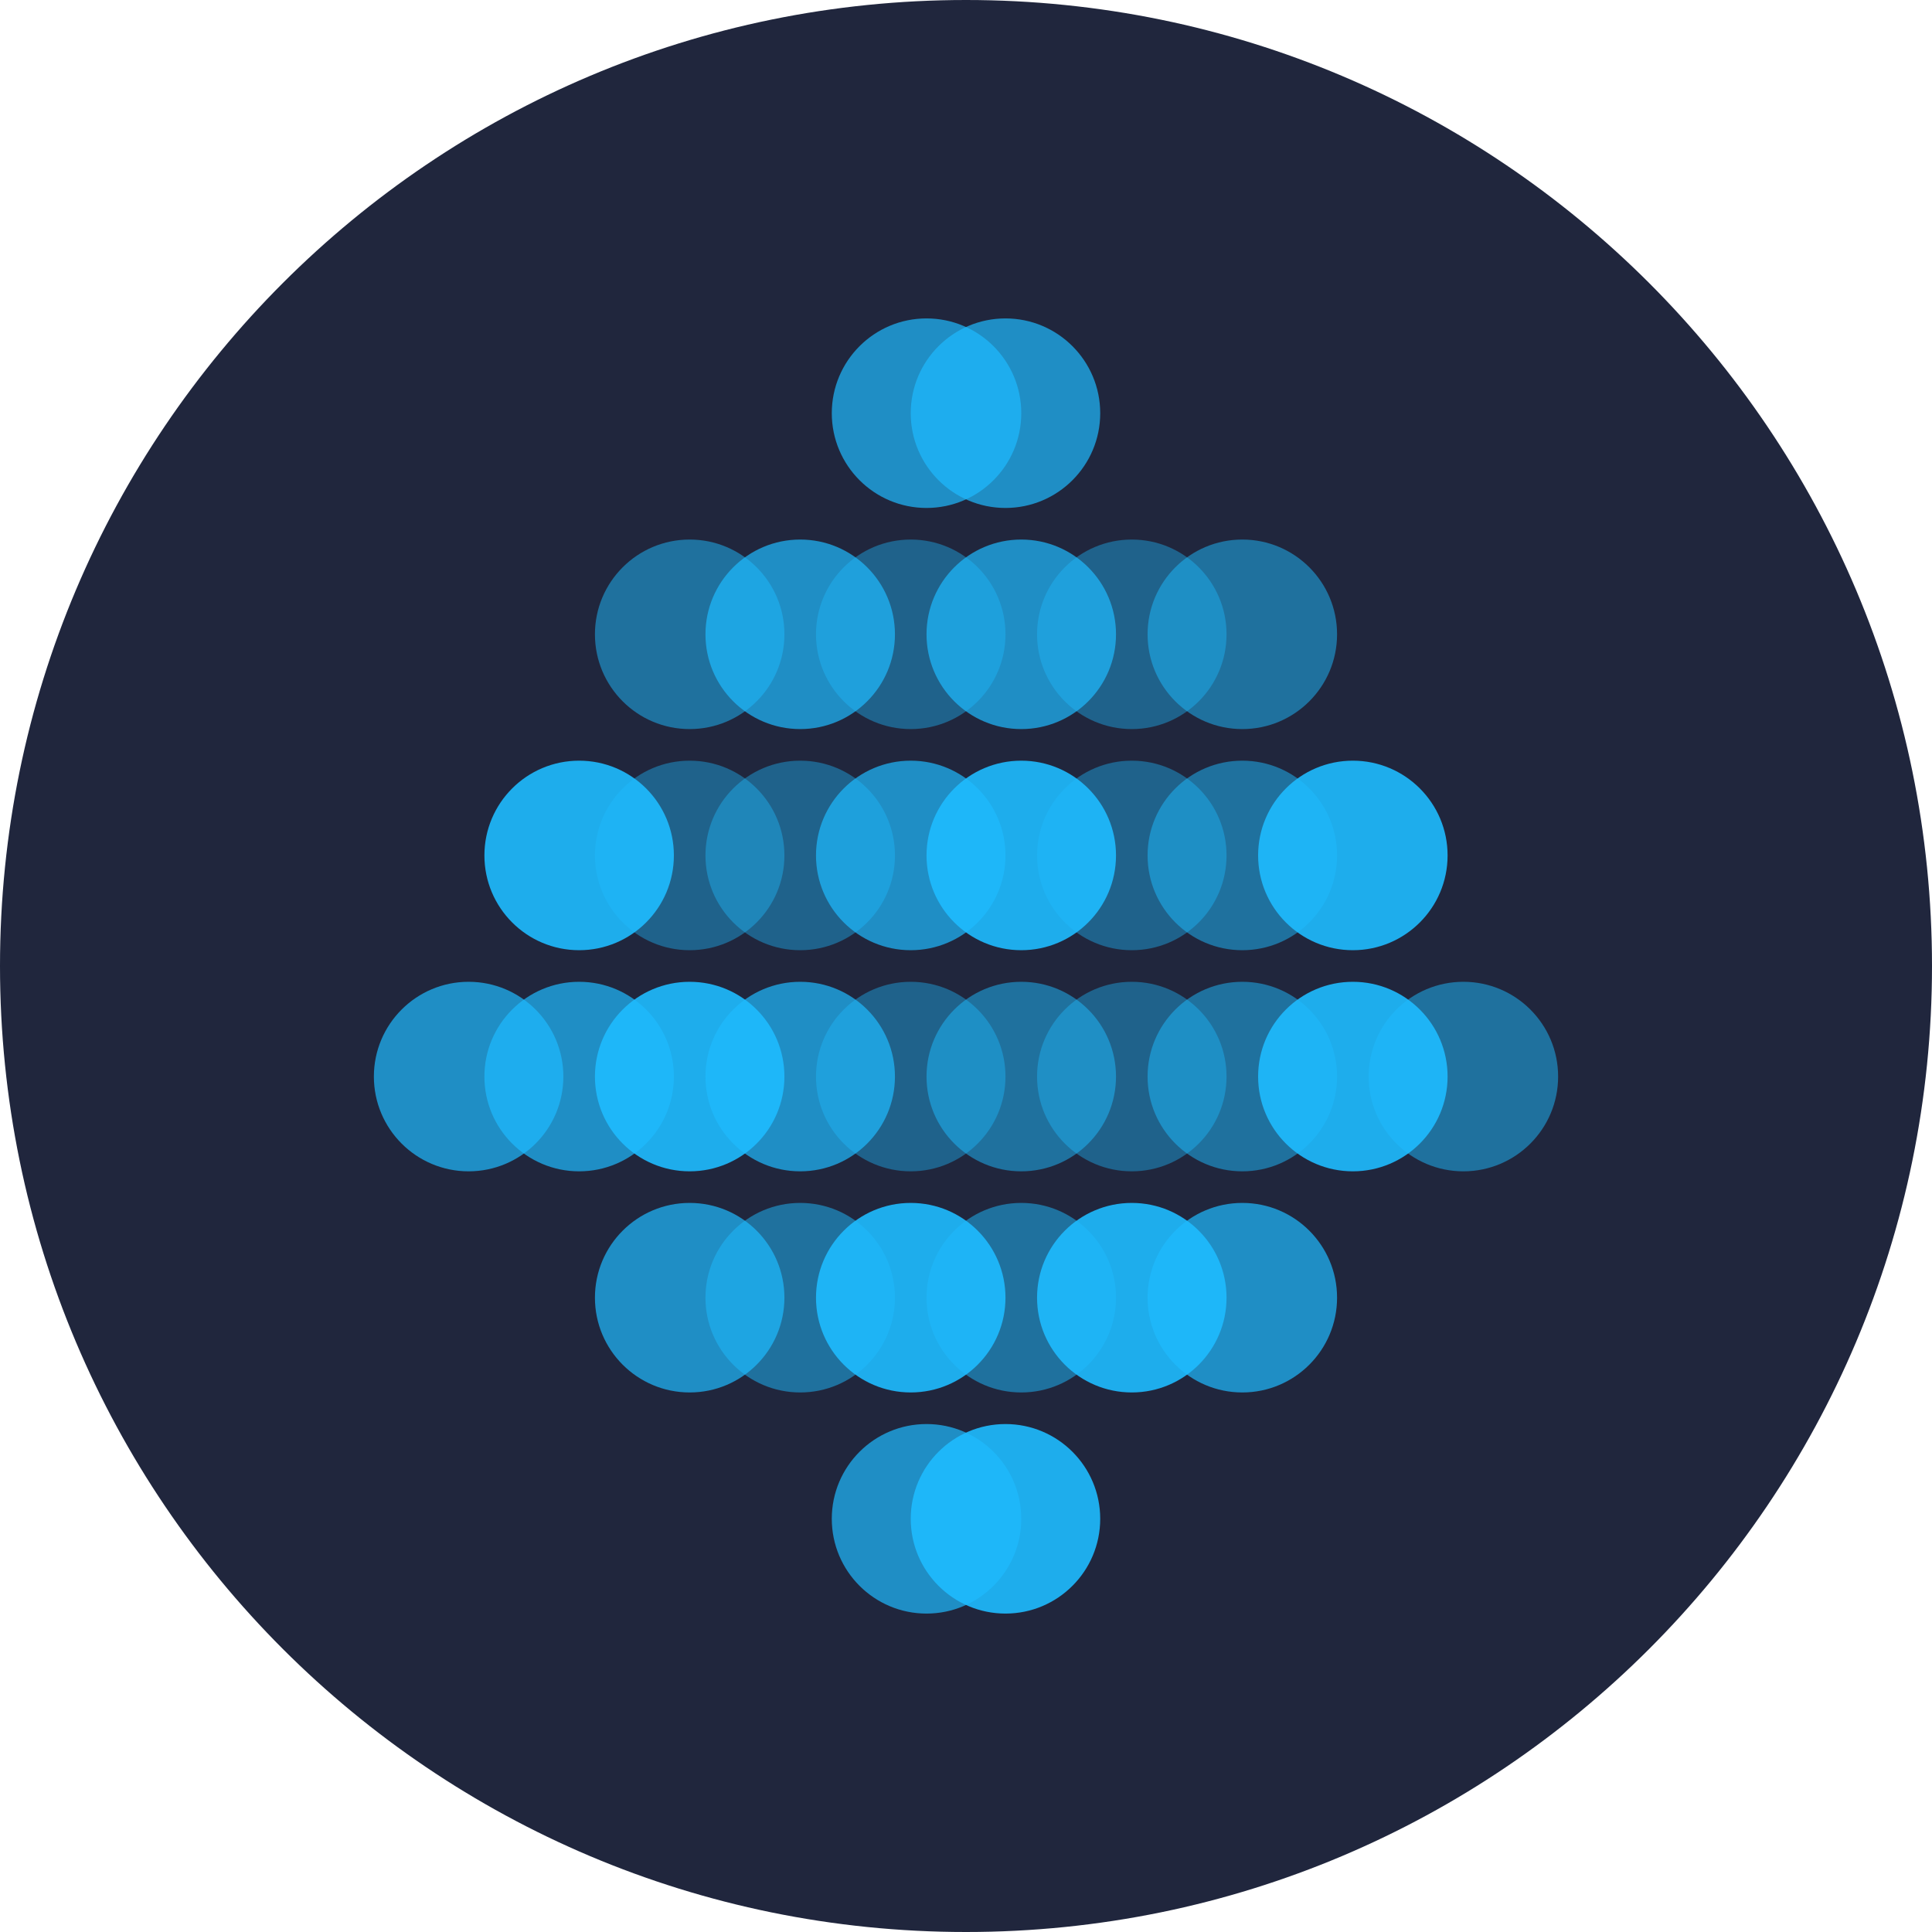
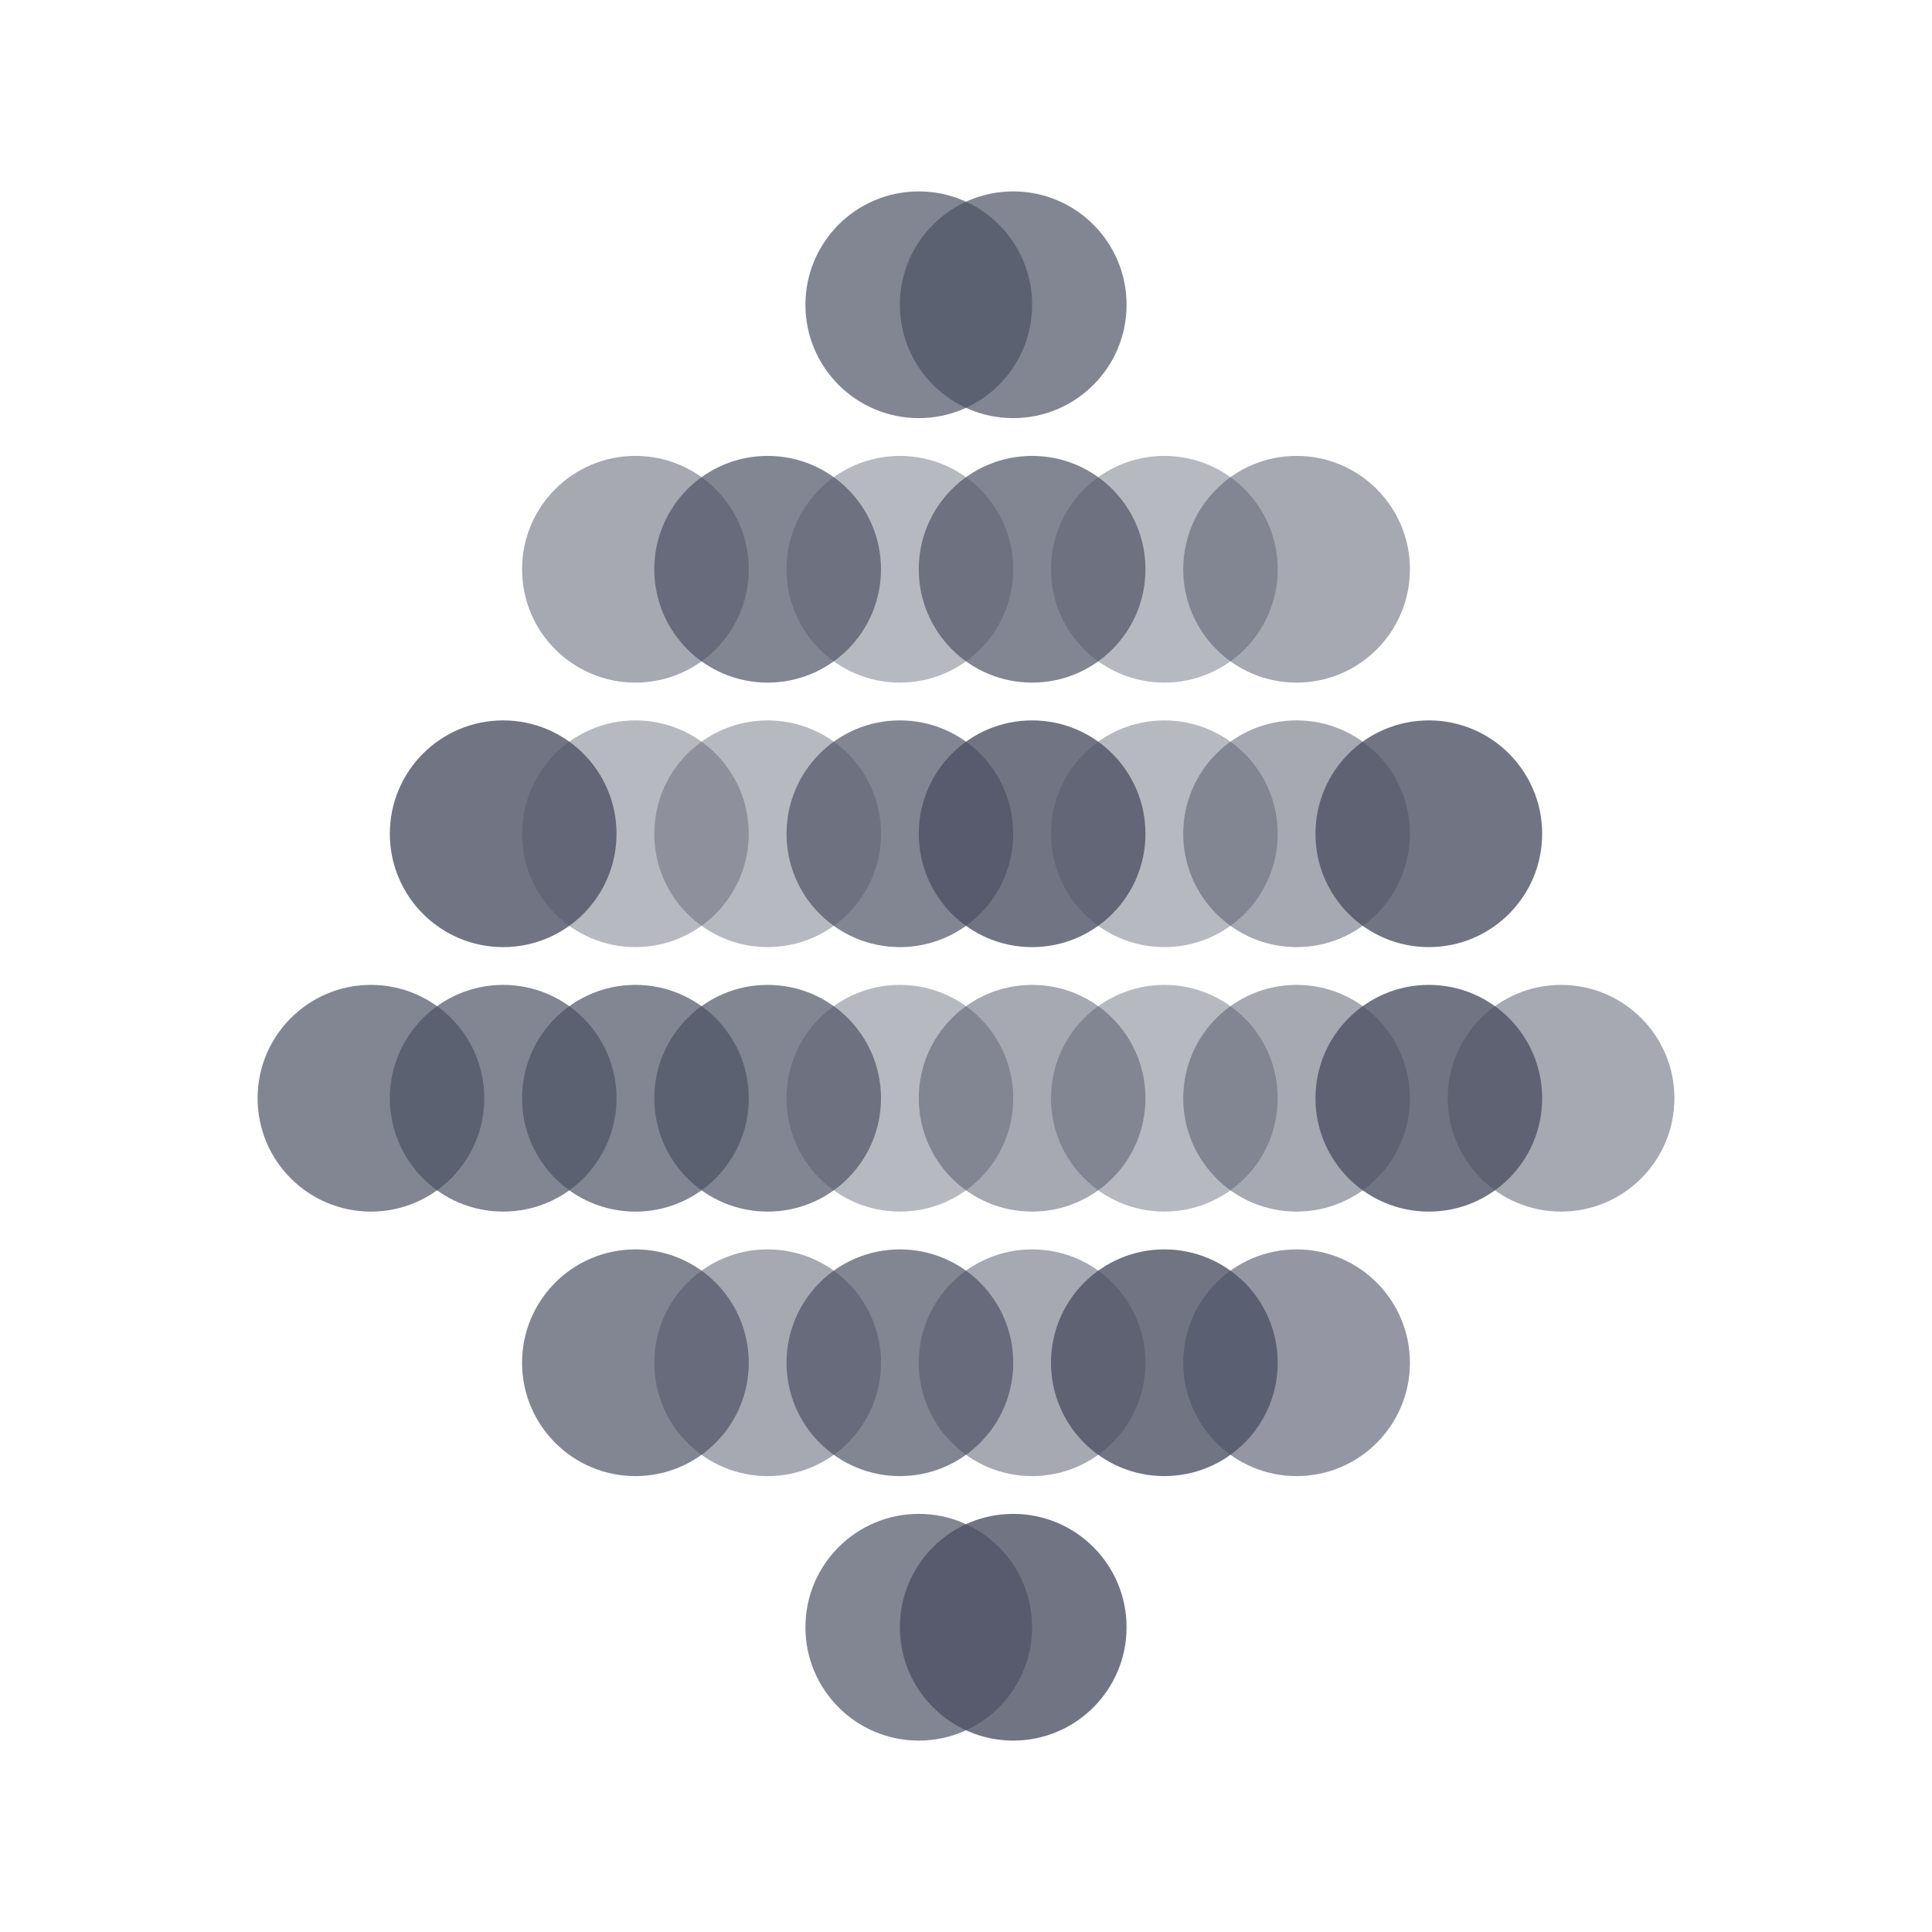
<svg xmlns="http://www.w3.org/2000/svg" width="1080" height="1080" viewBox="0 0 1080 1080" fill="none">
-   <rect width="1080" height="1080" rx="540" fill="#20263D" />
-   <ellipse opacity="0.7" cx="517.935" cy="230.976" rx="52.96" ry="52.976" fill="#1EBBFF" />
-   <ellipse opacity="0.7" cx="562.068" cy="230.976" rx="52.96" ry="52.976" fill="#1EBBFF" />
-   <ellipse opacity="0.7" cx="517.934" cy="849.024" rx="52.96" ry="52.976" fill="#1EBBFF" />
-   <ellipse opacity="0.9" cx="562.067" cy="849.024" rx="52.96" ry="52.976" fill="#1EBBFF" />
-   <ellipse opacity="0.5" cx="385.533" cy="354.585" rx="52.96" ry="52.975" fill="#1EBBFF" />
-   <ellipse opacity="0.7" cx="447.32" cy="354.585" rx="52.96" ry="52.975" fill="#1EBBFF" />
-   <ellipse opacity="0.4" cx="509.107" cy="354.585" rx="52.96" ry="52.975" fill="#1EBBFF" />
-   <ellipse opacity="0.7" cx="570.894" cy="354.585" rx="52.96" ry="52.976" fill="#1EBBFF" />
-   <ellipse opacity="0.4" cx="632.68" cy="354.585" rx="52.96" ry="52.975" fill="#1EBBFF" />
-   <ellipse opacity="0.5" cx="694.467" cy="354.585" rx="52.96" ry="52.975" fill="#1EBBFF" />
-   <ellipse opacity="0.7" cx="385.533" cy="725.415" rx="52.96" ry="52.976" fill="#1EBBFF" />
-   <ellipse opacity="0.5" cx="447.319" cy="725.415" rx="52.96" ry="52.976" fill="#1EBBFF" />
-   <ellipse opacity="0.9" cx="509.107" cy="725.415" rx="52.96" ry="52.976" fill="#1EBBFF" />
-   <ellipse opacity="0.5" cx="570.894" cy="725.415" rx="52.96" ry="52.976" fill="#1EBBFF" />
-   <ellipse opacity="0.9" cx="632.68" cy="725.415" rx="52.96" ry="52.976" fill="#1EBBFF" />
-   <ellipse opacity="0.7" cx="694.467" cy="725.415" rx="52.96" ry="52.976" fill="#1EBBFF" />
-   <ellipse opacity="0.9" cx="323.747" cy="478.195" rx="52.96" ry="52.976" fill="#1EBBFF" />
-   <ellipse opacity="0.4" cx="385.534" cy="478.195" rx="52.96" ry="52.976" fill="#1EBBFF" />
-   <ellipse opacity="0.4" cx="447.32" cy="478.195" rx="52.96" ry="52.976" fill="#1EBBFF" />
-   <ellipse opacity="0.7" cx="509.107" cy="478.195" rx="52.96" ry="52.976" fill="#1EBBFF" />
-   <ellipse opacity="0.9" cx="570.894" cy="478.195" rx="52.96" ry="52.976" fill="#1EBBFF" />
-   <ellipse opacity="0.4" cx="632.681" cy="478.195" rx="52.96" ry="52.976" fill="#1EBBFF" />
-   <ellipse opacity="0.5" cx="694.467" cy="478.195" rx="52.96" ry="52.976" fill="#1EBBFF" />
-   <ellipse opacity="0.9" cx="756.254" cy="478.195" rx="52.96" ry="52.976" fill="#1EBBFF" />
-   <ellipse opacity="0.7" cx="261.96" cy="601.805" rx="52.96" ry="52.976" fill="#1EBBFF" />
-   <ellipse opacity="0.7" cx="323.747" cy="601.805" rx="52.96" ry="52.976" fill="#1EBBFF" />
-   <ellipse opacity="0.9" cx="385.533" cy="601.805" rx="52.96" ry="52.976" fill="#1EBBFF" />
-   <ellipse opacity="0.7" cx="447.32" cy="601.805" rx="52.96" ry="52.976" fill="#1EBBFF" />
-   <ellipse opacity="0.4" cx="509.107" cy="601.805" rx="52.96" ry="52.976" fill="#1EBBFF" />
-   <ellipse opacity="0.5" cx="570.894" cy="601.805" rx="52.96" ry="52.976" fill="#1EBBFF" />
-   <ellipse opacity="0.4" cx="632.68" cy="601.805" rx="52.96" ry="52.976" fill="#1EBBFF" />
-   <ellipse opacity="0.5" cx="694.467" cy="601.805" rx="52.96" ry="52.976" fill="#1EBBFF" />
-   <ellipse opacity="0.9" cx="756.253" cy="601.805" rx="52.96" ry="52.976" fill="#1EBBFF" />
-   <ellipse opacity="0.5" cx="818.04" cy="601.805" rx="52.96" ry="52.976" fill="#1EBBFF" />
+   <g opacity="0.8">
+     <ellipse opacity="0.7" cx="513.601" cy="170.366" rx="63.36" ry="63.366" fill="#20263D" />
+     <ellipse opacity="0.7" cx="566.401" cy="170.366" rx="63.36" ry="63.366" fill="#20263D" />
+     <ellipse opacity="0.7" cx="513.6" cy="909.634" rx="63.36" ry="63.366" fill="#20263D" />
+     <ellipse opacity="0.8" cx="566.4" cy="909.634" rx="63.36" ry="63.366" fill="#20263D" />
+     <ellipse opacity="0.5" cx="355.2" cy="318.219" rx="63.36" ry="63.366" fill="#20263D" />
+     <ellipse opacity="0.7" cx="429.12" cy="318.219" rx="63.36" ry="63.366" fill="#20263D" />
+     <ellipse opacity="0.4" cx="503.04" cy="318.219" rx="63.36" ry="63.366" fill="#20263D" />
+     <ellipse opacity="0.7" cx="576.96" cy="318.219" rx="63.36" ry="63.366" fill="#20263D" />
+     <ellipse opacity="0.4" cx="650.88" cy="318.219" rx="63.36" ry="63.366" fill="#20263D" />
+     <ellipse opacity="0.5" cx="724.799" cy="318.219" rx="63.36" ry="63.366" fill="#20263D" />
+     <ellipse opacity="0.7" cx="355.2" cy="761.78" rx="63.36" ry="63.366" fill="#20263D" />
+     <ellipse opacity="0.5" cx="429.12" cy="761.78" rx="63.36" ry="63.366" fill="#20263D" />
+     <ellipse opacity="0.7" cx="503.04" cy="761.78" rx="63.36" ry="63.366" fill="#20263D" />
+     <ellipse opacity="0.5" cx="576.96" cy="761.78" rx="63.36" ry="63.366" fill="#20263D" />
+     <ellipse opacity="0.8" cx="650.88" cy="761.78" rx="63.36" ry="63.366" fill="#20263D" />
+     <ellipse opacity="0.6" cx="724.799" cy="761.78" rx="63.36" ry="63.366" fill="#20263D" />
+     <ellipse opacity="0.8" cx="281.28" cy="466.073" rx="63.36" ry="63.366" fill="#20263D" />
+     <ellipse opacity="0.4" cx="355.2" cy="466.073" rx="63.36" ry="63.366" fill="#20263D" />
+     <ellipse opacity="0.4" cx="429.12" cy="466.073" rx="63.36" ry="63.366" fill="#20263D" />
+     <ellipse opacity="0.7" cx="503.04" cy="466.073" rx="63.36" ry="63.366" fill="#20263D" />
+     <ellipse opacity="0.8" cx="576.96" cy="466.073" rx="63.36" ry="63.366" fill="#20263D" />
+     <ellipse opacity="0.4" cx="650.88" cy="466.073" rx="63.36" ry="63.366" fill="#20263D" />
+     <ellipse opacity="0.5" cx="724.8" cy="466.073" rx="63.36" ry="63.366" fill="#20263D" />
+     <ellipse opacity="0.8" cx="798.72" cy="466.073" rx="63.36" ry="63.366" fill="#20263D" />
+     <ellipse opacity="0.7" cx="207.36" cy="613.927" rx="63.36" ry="63.366" fill="#20263D" />
+     <ellipse opacity="0.7" cx="281.28" cy="613.927" rx="63.36" ry="63.366" fill="#20263D" />
+     <ellipse opacity="0.7" cx="355.2" cy="613.927" rx="63.36" ry="63.366" fill="#20263D" />
+     <ellipse opacity="0.7" cx="429.12" cy="613.927" rx="63.36" ry="63.366" fill="#20263D" />
+     <ellipse opacity="0.4" cx="503.04" cy="613.927" rx="63.36" ry="63.366" fill="#20263D" />
+     <ellipse opacity="0.5" cx="576.96" cy="613.927" rx="63.36" ry="63.366" fill="#20263D" />
+     <ellipse opacity="0.4" cx="650.88" cy="613.927" rx="63.36" ry="63.366" fill="#20263D" />
+     <ellipse opacity="0.5" cx="724.8" cy="613.927" rx="63.36" ry="63.366" fill="#20263D" />
+     <ellipse opacity="0.8" cx="798.72" cy="613.927" rx="63.36" ry="63.366" fill="#20263D" />
+     <ellipse opacity="0.5" cx="872.64" cy="613.927" rx="63.36" ry="63.366" fill="#20263D" />
+   </g>
</svg>
